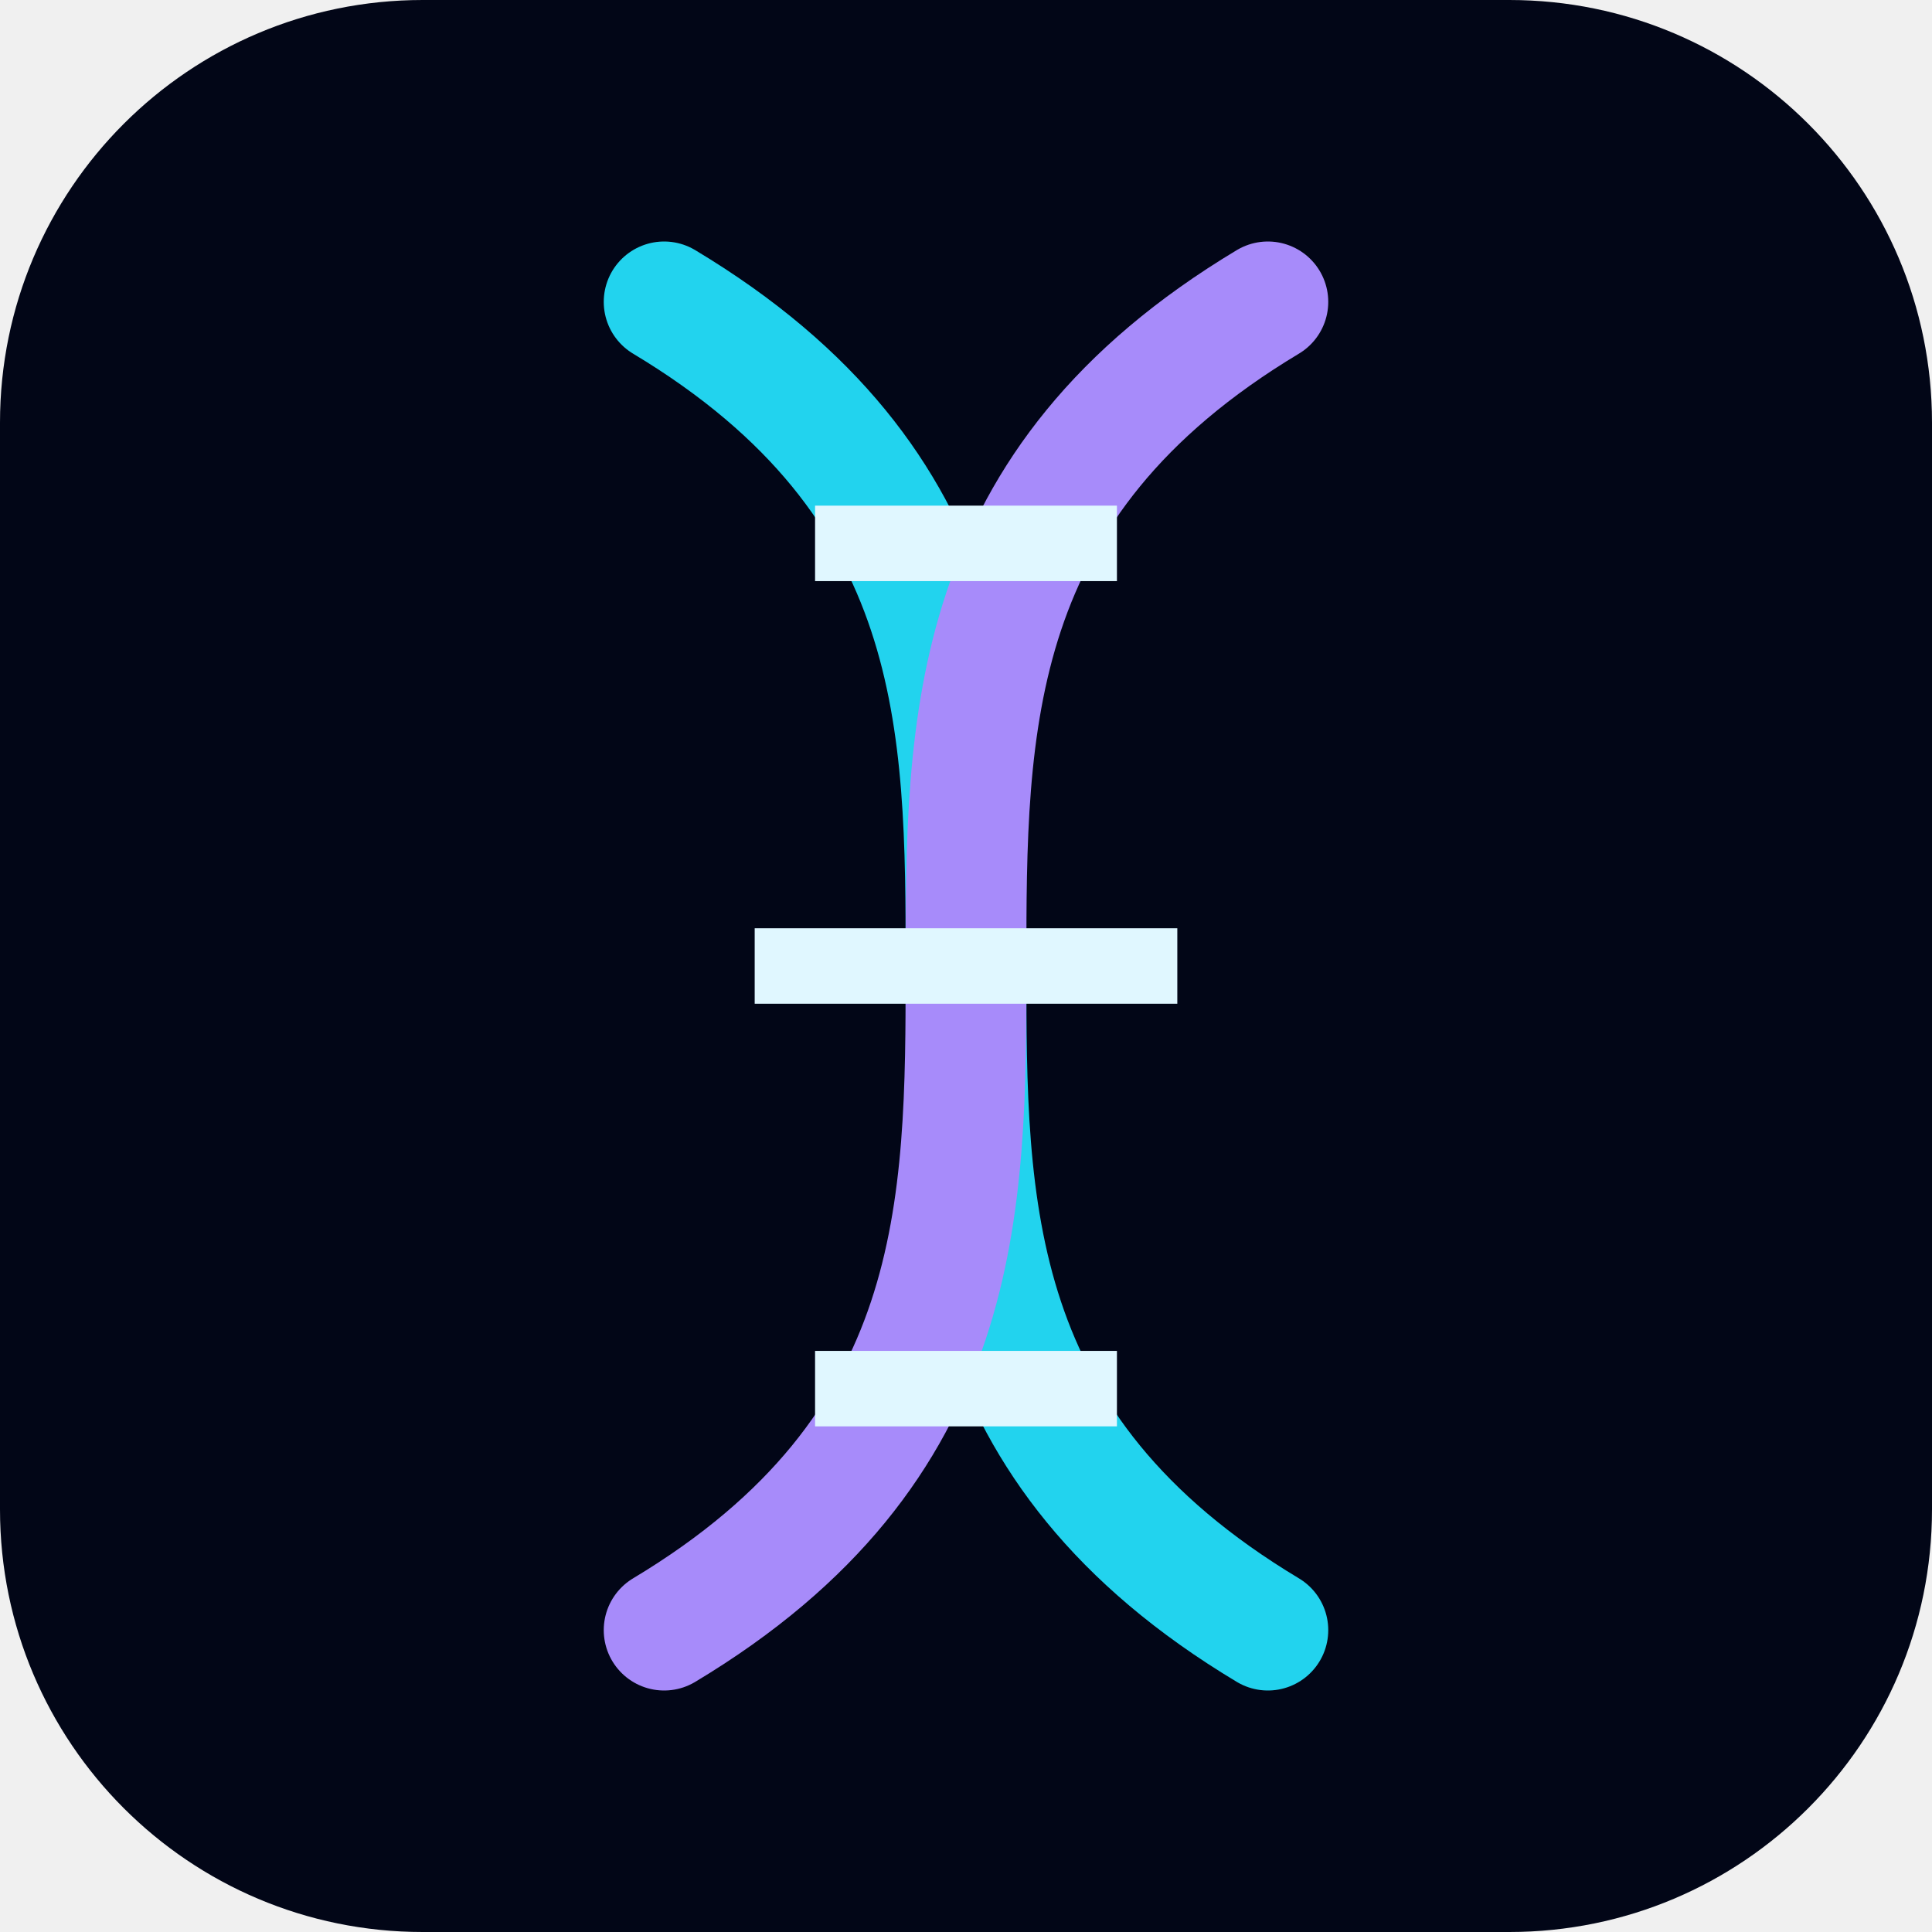
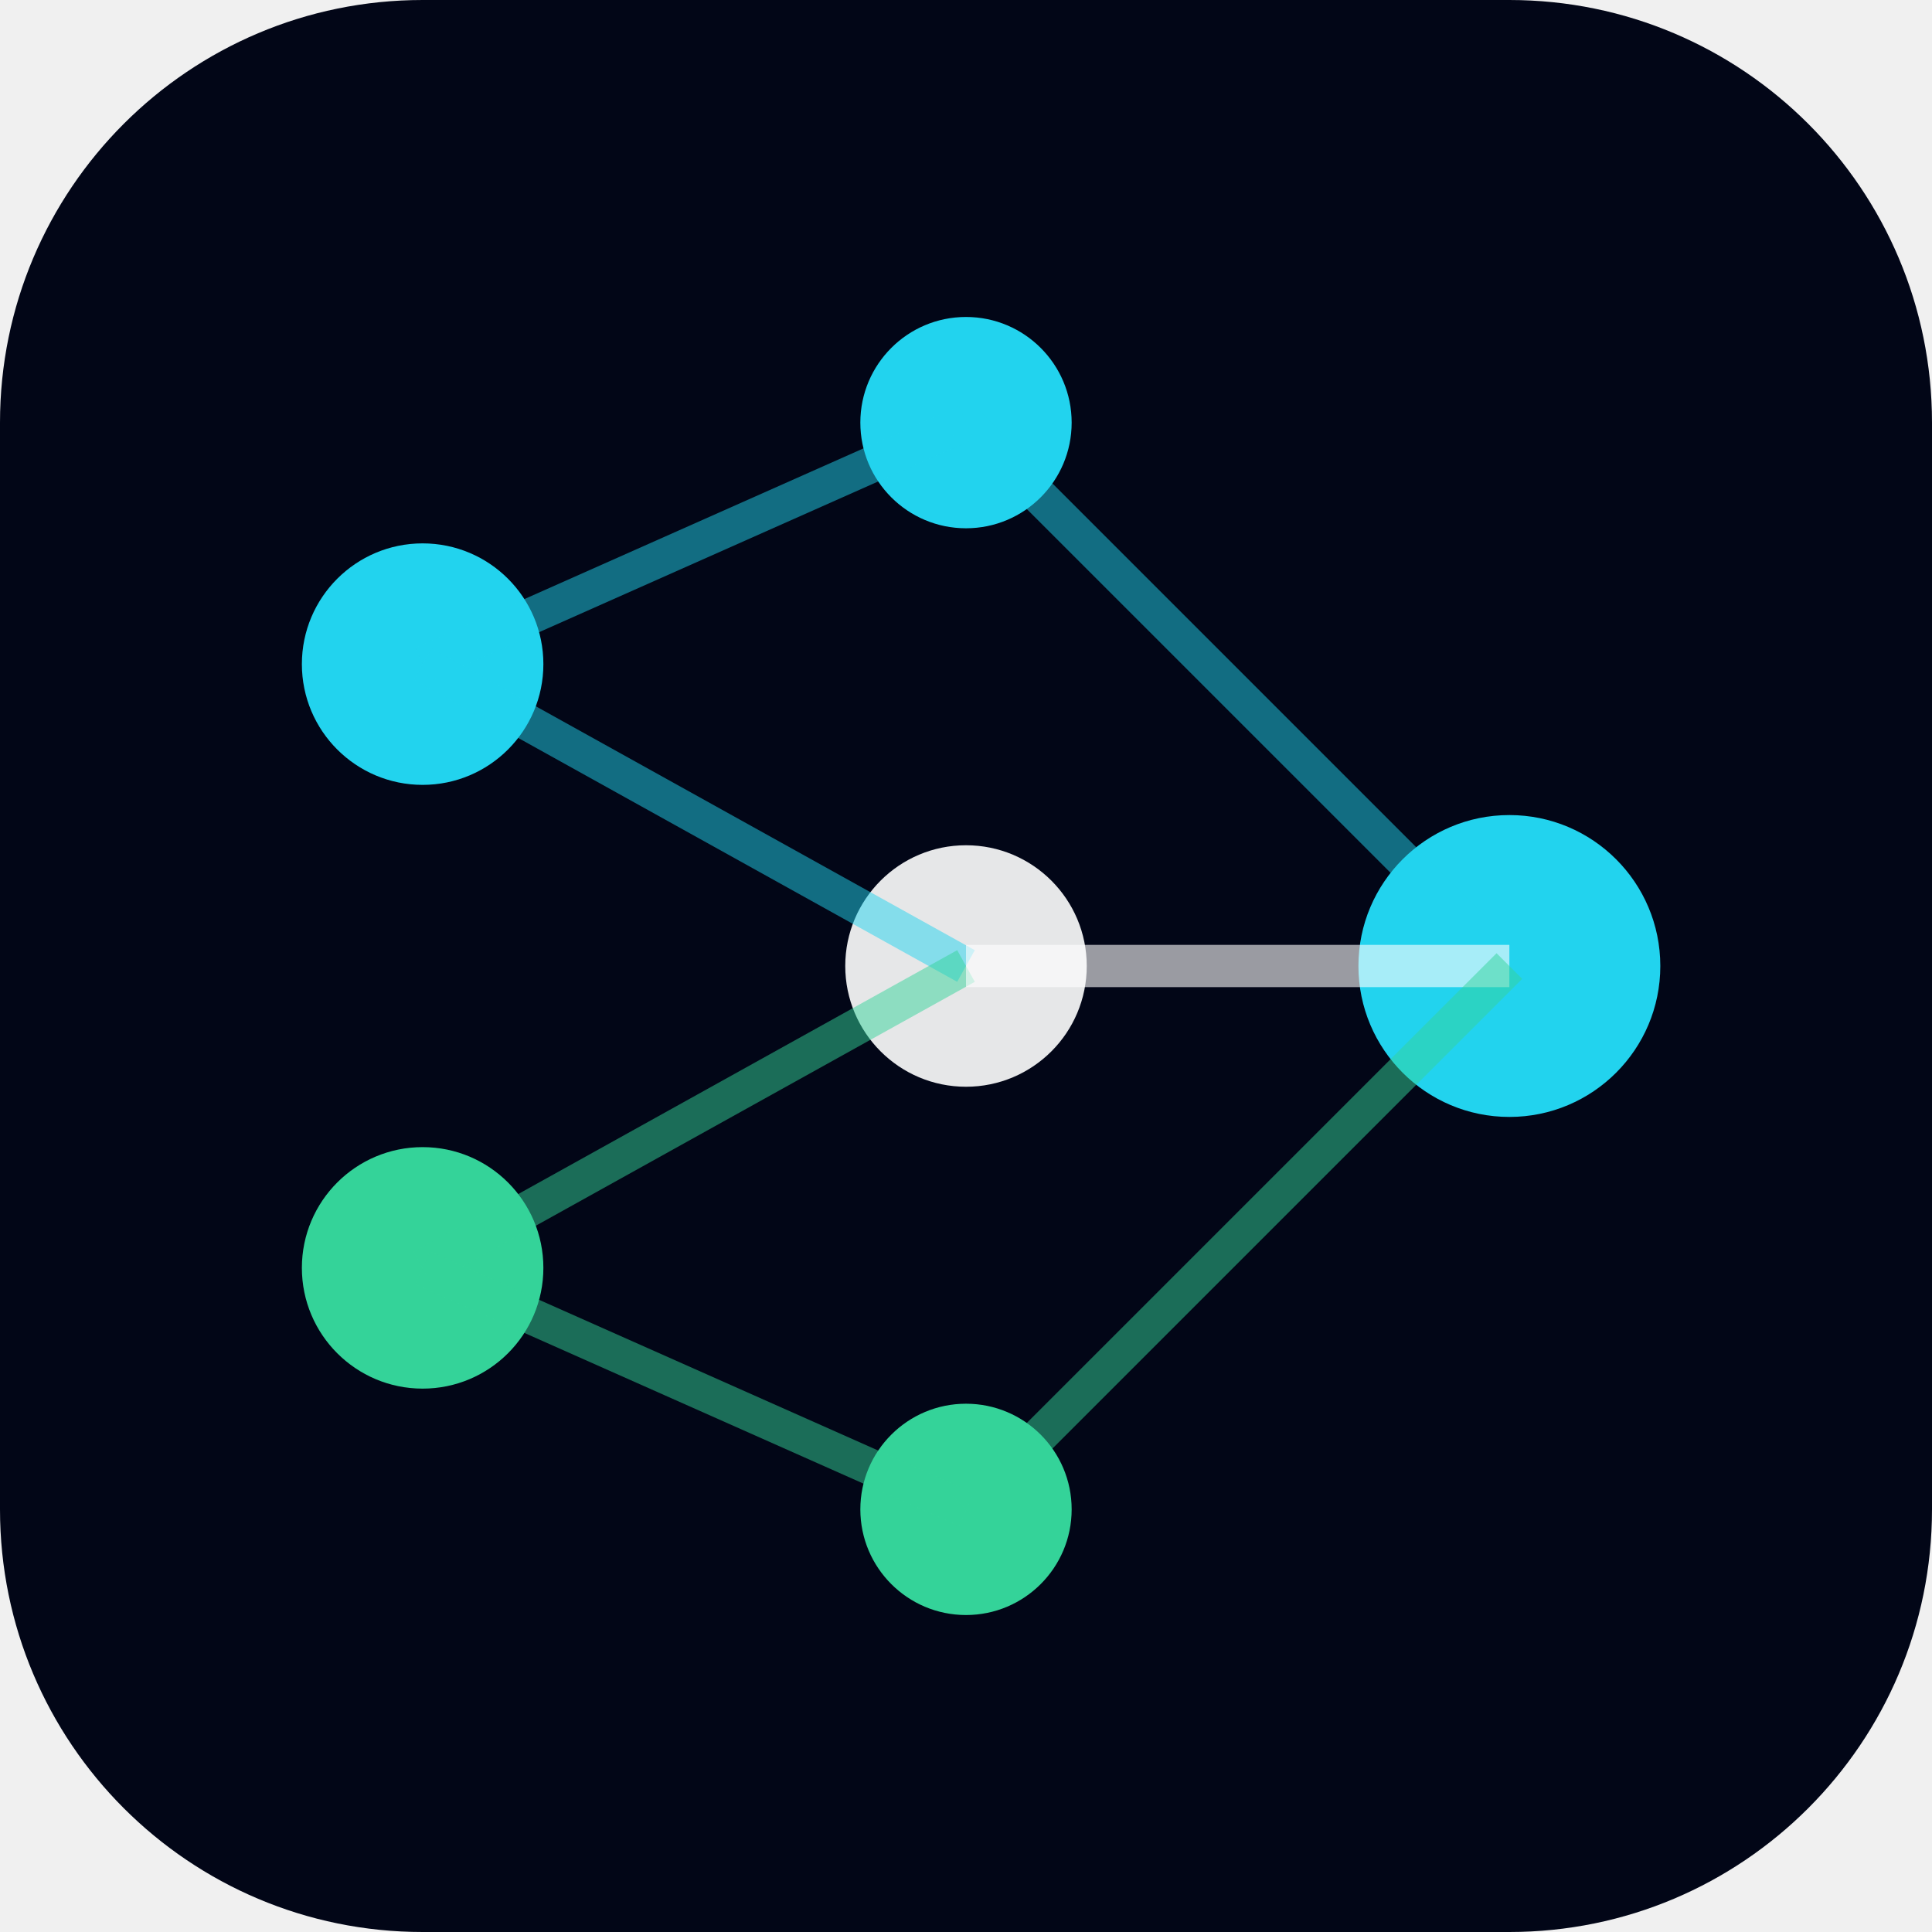
<svg xmlns="http://www.w3.org/2000/svg" viewBox="0 0 64 64">
  <rect width="64" height="64" rx="14" fill="#020617" />
-   <path d="M22 10 C42 22 22 42 42 54" stroke="#22d3ee" stroke-width="4" fill="none" stroke-linecap="round" />
-   <path d="M42 10 C22 22 42 42 22 54" stroke="#a78bfa" stroke-width="4" fill="none" stroke-linecap="round" />
-   <line x1="27" y1="18" x2="37" y2="18" stroke="#e0f7ff" stroke-width="2.5" />
-   <line x1="25" y1="32" x2="39" y2="32" stroke="#e0f7ff" stroke-width="2.5" />
-   <line x1="27" y1="46" x2="37" y2="46" stroke="#e0f7ff" stroke-width="2.5" />
+   <circle cx="14" cy="22" r="4" fill="#22d3ee" />
+   <circle cx="14" cy="42" r="4" fill="#34d399" />
+   <circle cx="32" cy="14" r="3.5" fill="#22d3ee" />
+   <circle cx="32" cy="32" r="4" fill="#ffffff" opacity="0.9" />
+   <circle cx="32" cy="50" r="3.5" fill="#34d399" />
+   <circle cx="50" cy="32" r="5" fill="#22d3ee" />
+   <line x1="14" y1="22" x2="32" y2="14" stroke="#22d3ee" stroke-width="1.2" opacity="0.5" />
+   <line x1="14" y1="22" x2="32" y2="32" stroke="#22d3ee" stroke-width="1.2" opacity="0.5" />
+   <line x1="14" y1="42" x2="32" y2="32" stroke="#34d399" stroke-width="1.2" opacity="0.5" />
+   <line x1="14" y1="42" x2="32" y2="50" stroke="#34d399" stroke-width="1.2" opacity="0.5" />
+   <line x1="32" y1="14" x2="50" y2="32" stroke="#22d3ee" stroke-width="1.2" opacity="0.5" />
+   <line x1="32" y1="32" x2="50" y2="32" stroke="#ffffff" stroke-width="1.4" opacity="0.6" />
+   <line x1="32" y1="50" x2="50" y2="32" stroke="#34d399" stroke-width="1.2" opacity="0.5" />
</svg>
